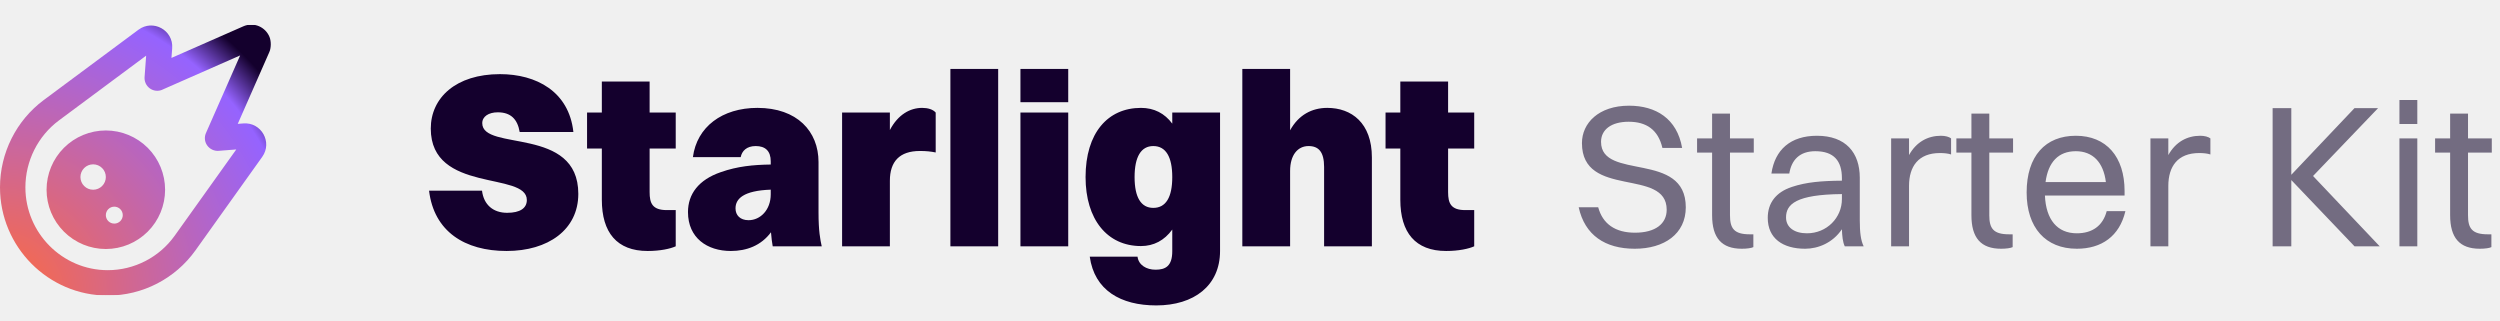
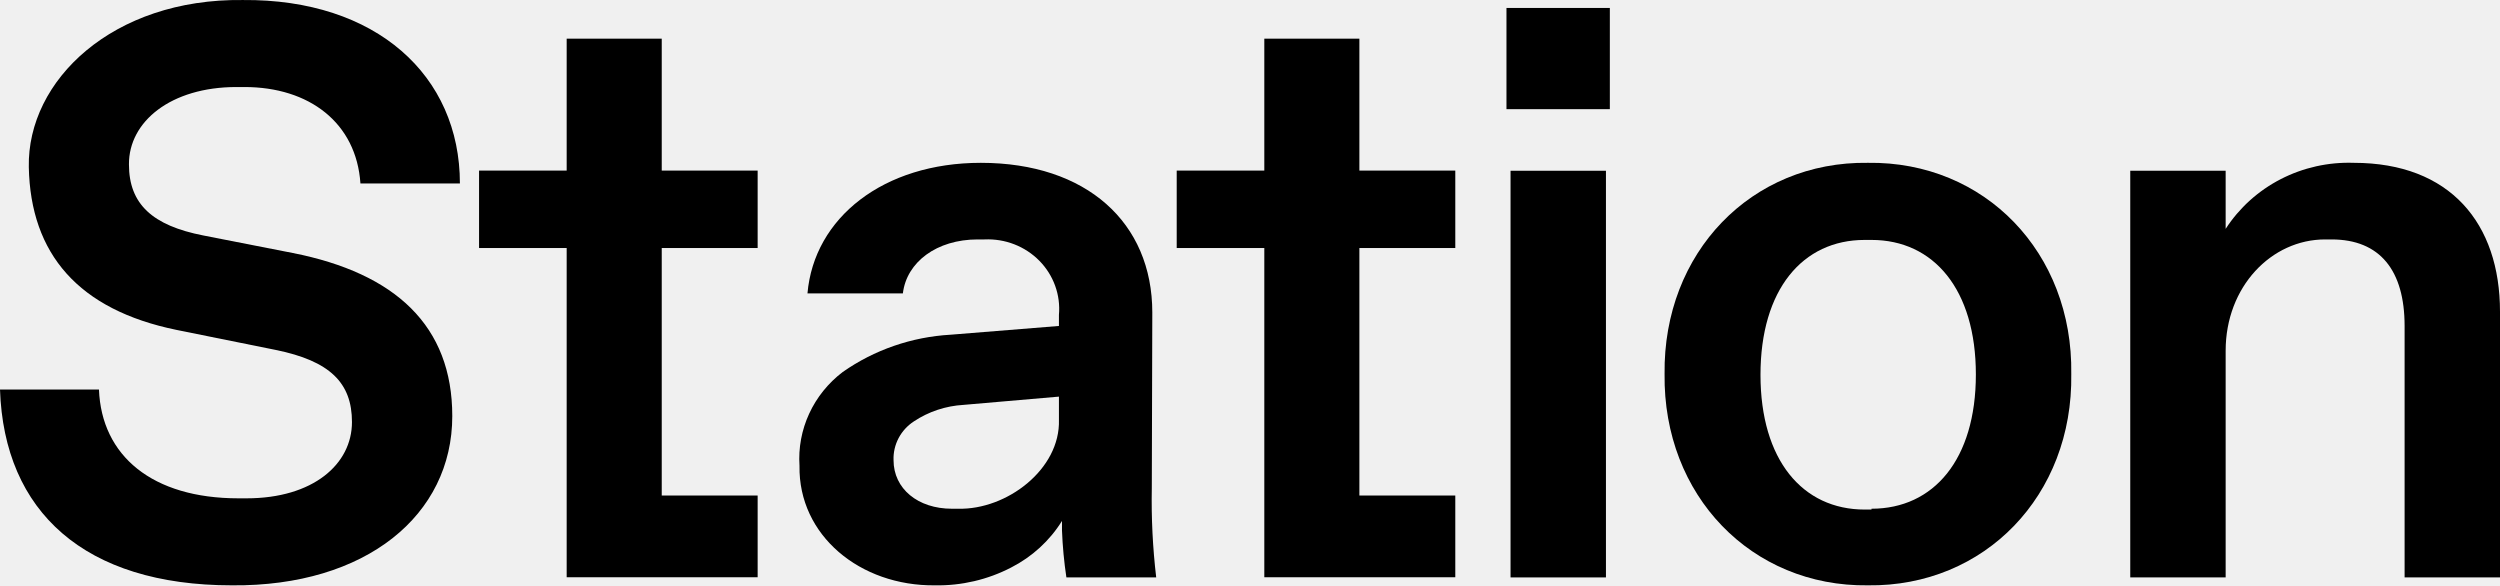
- <svg xmlns="http://www.w3.org/2000/svg" width="203" height="26" viewBox="0 0 203 26" fill="none">
-   <g clip-path="url(#clip0_4102_1237)">
-     <mask id="mask0_4102_1237" style="mask-type:luminance" maskUnits="userSpaceOnUse" x="0" y="2" width="22" height="22">
-       <path d="M22 2H0V24H22V2Z" fill="white" />
-     </mask>
-     <g mask="url(#mask0_4102_1237)">
-       <path d="M20.402 2C20.178 2 19.959 2.047 19.757 2.138L13.922 4.703L13.982 3.921C14.089 2.451 12.427 1.536 11.245 2.413L3.554 8.123C1.315 9.786 0 12.428 0 15.213C0 20.038 3.91 24 8.748 24C11.572 24 14.223 22.634 15.868 20.335L21.295 12.734C22.142 11.548 21.218 9.911 19.766 10.022L19.306 10.057L21.863 4.243C21.953 4.041 22 3.822 22 3.598C22 2.718 21.282 2 20.402 2ZM13.183 7.281L19.499 4.501L16.723 10.804C16.577 11.135 16.616 11.522 16.827 11.814C17.037 12.106 17.385 12.274 17.746 12.248L19.186 12.136L14.184 19.14C12.934 20.893 10.905 21.938 8.748 21.938C5.062 21.938 2.062 18.913 2.062 15.213C2.062 13.077 3.077 11.049 4.787 9.777L11.868 4.518L11.739 6.263C11.713 6.623 11.877 6.971 12.173 7.182C12.47 7.393 12.852 7.431 13.183 7.285V7.281ZM8.594 20.219C9.87 20.219 11.094 19.712 11.997 18.809C12.899 17.907 13.406 16.683 13.406 15.406C13.406 14.13 12.899 12.906 11.997 12.003C11.094 11.101 9.87 10.594 8.594 10.594C7.317 10.594 6.093 11.101 5.191 12.003C4.288 12.906 3.781 14.13 3.781 15.406C3.781 16.683 4.288 17.907 5.191 18.809C6.093 19.712 7.317 20.219 8.594 20.219ZM7.562 13.344C7.836 13.344 8.098 13.452 8.292 13.646C8.485 13.839 8.594 14.101 8.594 14.375C8.594 14.649 8.485 14.911 8.292 15.104C8.098 15.298 7.836 15.406 7.562 15.406C7.289 15.406 7.027 15.298 6.833 15.104C6.64 14.911 6.531 14.649 6.531 14.375C6.531 14.101 6.64 13.839 6.833 13.646C7.027 13.452 7.289 13.344 7.562 13.344ZM8.594 17.469C8.594 17.286 8.666 17.111 8.795 16.983C8.924 16.854 9.099 16.781 9.281 16.781C9.464 16.781 9.638 16.854 9.767 16.983C9.896 17.111 9.969 17.286 9.969 17.469C9.969 17.651 9.896 17.826 9.767 17.955C9.638 18.084 9.464 18.156 9.281 18.156C9.099 18.156 8.924 18.084 8.795 17.955C8.666 17.826 8.594 17.651 8.594 17.469Z" fill="url(#paint0_radial_4102_1237)" />
-     </g>
+ <svg xmlns="http://www.w3.org/2000/svg" width="615" height="144" viewBox="0 0 615 144" fill="none">
+   <g clip-path="url(#clip0_1571_14)">
+     <path d="M58.153 21.411H60.153C76.036 21.411 87.666 30.185 88.667 45.132H113.137C113.137 18.568 92.543 -0.278 59.737 0.006C27.763 -0.4 6.67 19.746 7.087 41.111C7.504 62.475 19.301 76.204 43.437 81.159L67.782 86.074C81.205 88.795 86.583 94.197 86.583 103.823C86.583 114.181 77.036 122.589 60.654 122.589H58.653C37.476 122.589 24.97 112.15 24.345 95.822H0C1 125.919 20.843 143.994 57.069 143.994C90.084 144.278 111.261 126.691 111.261 102.361C111.261 80.184 97.337 67.227 71.992 62.232L50.024 57.926C37.518 55.489 31.723 50.209 31.723 40.461C31.64 29.9 42.062 21.411 58.153 21.411Z" fill="black" />
+     <path d="M283.468 76.894C283.468 54.718 267.251 40.055 241.281 40.055C217.353 40.055 200.261 53.539 198.636 72.183H222.105C223.023 64.466 230.442 58.901 240.489 58.901H242.198C244.697 58.788 247.192 59.196 249.516 60.099C251.839 61.002 253.938 62.379 255.671 64.136C257.404 65.894 258.731 67.993 259.564 70.291C260.396 72.59 260.715 75.035 260.498 77.463V80.185L233.861 82.337C224.294 82.877 215.083 86.061 207.306 91.516C203.74 94.227 200.907 97.746 199.055 101.767C197.202 105.788 196.385 110.189 196.677 114.587C196.385 131.687 211.559 144.197 230.026 143.994C236.546 144.106 242.988 142.596 248.743 139.607C253.905 136.971 258.23 133.011 261.249 128.153V130.509C261.395 134.37 261.757 138.221 262.332 142.044H284.426C283.568 134.751 283.205 127.41 283.343 120.071L283.468 76.894ZM260.498 103.255C260.874 115.44 247.659 125.432 235.737 125.148H234.153C225.815 125.148 219.813 120.233 219.813 113.206C219.742 111.332 220.166 109.471 221.041 107.8C221.917 106.13 223.215 104.705 224.815 103.661C228.434 101.254 232.655 99.85 237.029 99.6L260.498 97.569V103.255Z" fill="black" />
+     <path d="M395.063 42.005H371.594V142.045H395.063V42.005Z" fill="black" />
+     <path d="M396.021 1.956H370.592V26.854H396.021V1.956Z" fill="black" />
+     <path d="M459.509 40.055C430.871 39.649 409.11 62.11 409.485 92.005C409.11 121.899 430.871 144.36 459.509 143.994C488.231 144.36 509.991 121.899 509.533 92.005C509.991 62.11 488.231 39.649 459.509 40.055ZM460.385 125.351H458.717C443.418 125.351 433.08 113.166 433.08 92.208C433.08 71.249 443.418 59.023 458.717 59.023H460.385C475.684 59.023 486.063 71.208 486.063 92.126C486.063 113.044 475.684 125.148 460.385 125.148V125.351Z" fill="black" />
+     <path d="M579.025 40.055C572.772 39.841 566.57 41.228 561.04 44.079C555.51 46.93 550.849 51.145 547.51 56.301V42.004H524.042V142.044H547.51V86.277C547.51 70.518 558.766 58.901 571.981 58.901H573.562C585.485 58.901 591.532 66.537 591.532 80.184V142.044H615V76.691C615 54.961 602.746 40.055 579.025 40.055Z" fill="black" />
+     <path d="M162.787 9.511H139.401V41.964H117.849V61.013H139.401V142.004H162.787H186.381V121.899H162.787V61.013H186.381V41.964H162.787V9.511Z" fill="black" />
+     <path d="M334.408 9.511H311.022V41.964H289.47V61.013H311.022V142.004H334.408H358.002V121.899H334.408V61.013H358.002V41.964H334.408V9.511Z" fill="black" />
  </g>
-   <path d="M39.159 10C39.159 12.32 46.959 10.2 46.959 15.74C46.959 18.66 44.499 20.38 41.139 20.38C37.739 20.38 35.239 18.8 34.839 15.48H39.139C39.279 16.64 40.059 17.28 41.179 17.28C42.239 17.28 42.779 16.9 42.779 16.24C42.779 13.9 34.979 15.72 34.979 10.44C34.979 7.94 37.019 6.02 40.599 6.02C43.539 6.02 46.199 7.42 46.559 10.72H42.199C42.019 9.66 41.459 9.12 40.419 9.12C39.679 9.12 39.159 9.46 39.159 10ZM48.869 16.22V12.06H47.669V9.14H48.869V6.62H52.749V9.14H54.869V12.06H52.749V15.6C52.749 16.5 52.969 17.06 54.149 17.06H54.869V20C54.429 20.2 53.609 20.38 52.589 20.38C50.089 20.38 48.869 18.88 48.869 16.22ZM60.144 12.76H56.264C56.584 10.3 58.644 8.76 61.504 8.76C64.724 8.76 66.464 10.66 66.464 13.16V17.26C66.464 18.76 66.604 19.46 66.724 20H62.744C62.684 19.7 62.644 19.32 62.604 18.86C61.804 19.94 60.624 20.38 59.344 20.38C57.424 20.38 55.864 19.32 55.864 17.22C55.864 15.76 56.724 14.6 58.524 13.98C59.884 13.5 61.164 13.38 62.584 13.36V13.1C62.584 12.26 62.144 11.86 61.364 11.86C60.624 11.86 60.244 12.26 60.144 12.76ZM59.724 16.92C59.724 17.48 60.104 17.88 60.784 17.88C61.744 17.88 62.584 17.04 62.584 15.78V15.4C60.364 15.48 59.724 16.14 59.724 16.92ZM68.378 20V9.14H72.258V10.56C72.918 9.3 73.898 8.76 74.878 8.76C75.338 8.76 75.758 8.88 75.978 9.14V12.38C75.578 12.3 75.218 12.26 74.698 12.26C73.038 12.26 72.258 13.12 72.258 14.68V20H68.378ZM77.172 20V5.6H81.052V20H77.172ZM82.86 8.3V5.6H86.74V8.3H82.86ZM82.86 20V9.14H86.74V20H82.86ZM92.648 19.98C89.908 19.98 88.148 17.82 88.148 14.38C88.148 10.8 89.948 8.76 92.648 8.76C93.708 8.76 94.568 9.2 95.188 10.04V9.14H99.068V20.38C99.068 23.2 96.948 24.8 93.888 24.8C91.008 24.8 88.868 23.58 88.488 20.84H92.368C92.448 21.52 93.088 21.9 93.828 21.9C94.628 21.9 95.188 21.62 95.188 20.4V18.64C94.548 19.52 93.688 19.98 92.648 19.98ZM93.648 16.88C94.668 16.88 95.188 16.02 95.188 14.38C95.188 12.74 94.668 11.86 93.648 11.86C92.648 11.86 92.128 12.74 92.128 14.38C92.128 16.02 92.648 16.88 93.648 16.88ZM100.877 20V5.6H104.757V10.58C105.437 9.34 106.517 8.76 107.777 8.76C109.737 8.76 111.397 9.98 111.397 12.78V20H107.517V13.56C107.517 12.34 107.077 11.86 106.257 11.86C105.377 11.86 104.757 12.58 104.757 13.88V20H100.877ZM113.706 16.22V12.06H112.506V9.14H113.706V6.62H117.586V9.14H119.706V12.06H117.586V15.6C117.586 16.5 117.806 17.06 118.986 17.06H119.706V20C119.266 20.2 118.446 20.38 117.426 20.38C114.926 20.38 113.706 18.88 113.706 16.22Z" fill="#14002D" />
-   <path d="M130.005 11.519C130.005 14.687 136.886 12.229 136.886 16.832C136.886 18.994 135.137 20.198 132.744 20.198C130.335 20.198 128.685 19.093 128.19 16.832H129.774C130.137 18.169 131.144 18.895 132.761 18.895C134.444 18.895 135.335 18.152 135.335 17.03C135.335 13.598 128.454 16.155 128.454 11.618C128.454 10.001 129.807 8.582 132.282 8.582C134.444 8.582 136.176 9.621 136.589 12.014H134.988C134.642 10.529 133.685 9.886 132.249 9.886C130.83 9.886 130.005 10.529 130.005 11.519ZM139.023 17.476V12.393H137.802V11.239H139.023V9.226H140.475V11.239H142.406V12.393H140.475V17.476C140.475 18.532 140.789 19.026 142.076 19.026H142.373V20.066C142.208 20.148 141.845 20.198 141.432 20.198C139.799 20.198 139.023 19.323 139.023 17.476ZM145.29 14.093H143.838C144.118 12.162 145.389 11.024 147.534 11.024C149.877 11.024 151.015 12.393 151.015 14.44V17.888C151.015 18.895 151.098 19.521 151.329 20H149.794C149.629 19.654 149.58 19.142 149.563 18.614C148.821 19.72 147.633 20.198 146.577 20.198C144.762 20.198 143.541 19.357 143.541 17.69C143.541 16.485 144.201 15.611 145.488 15.182C146.676 14.786 147.88 14.687 149.563 14.671V14.473C149.563 13.053 148.903 12.278 147.402 12.278C146.148 12.278 145.471 12.971 145.29 14.093ZM145.026 17.657C145.026 18.465 145.702 18.944 146.725 18.944C148.342 18.944 149.563 17.674 149.563 16.172V15.759C145.834 15.793 145.026 16.584 145.026 17.657ZM153.561 20V11.239H155.013V12.591C155.607 11.519 156.547 11.024 157.603 11.024C157.95 11.024 158.263 11.107 158.428 11.239V12.542C158.181 12.46 157.867 12.427 157.521 12.427C155.772 12.427 155.013 13.515 155.013 15.1V20H153.561ZM160.079 17.476V12.393H158.858V11.239H160.079V9.226H161.531V11.239H163.461V12.393H161.531V17.476C161.531 18.532 161.844 19.026 163.131 19.026H163.428V20.066C163.263 20.148 162.9 20.198 162.488 20.198C160.854 20.198 160.079 19.323 160.079 17.476ZM172.582 17.145C172.104 19.192 170.635 20.198 168.639 20.198C166.098 20.198 164.563 18.482 164.563 15.627C164.563 12.658 166.098 11.024 168.556 11.024C171.031 11.024 172.516 12.723 172.516 15.512V15.875H166.048C166.131 17.838 167.055 18.944 168.639 18.944C169.876 18.944 170.751 18.35 171.064 17.145H172.582ZM168.556 12.278C167.154 12.278 166.312 13.152 166.098 14.786H170.998C170.8 13.169 169.926 12.278 168.556 12.278ZM174.616 20V11.239H176.068V12.591C176.662 11.519 177.603 11.024 178.659 11.024C179.005 11.024 179.319 11.107 179.484 11.239V12.542C179.236 12.46 178.923 12.427 178.576 12.427C176.827 12.427 176.068 13.515 176.068 15.1V20H174.616ZM184.537 20V8.78H186.055V14.192L191.186 8.78H193.1L187.82 14.291L193.232 20H191.186L186.055 14.621V20H184.537ZM194.834 10.067V8.12H196.286V10.067H194.834ZM194.834 20V11.239H196.286V20H194.834ZM198.951 17.476V12.393H197.73V11.239H198.951V9.226H200.403V11.239H202.334V12.393H200.403V17.476C200.403 18.532 200.717 19.026 202.004 19.026H202.301V20.066C202.136 20.148 201.773 20.198 201.36 20.198C199.727 20.198 198.951 19.323 198.951 17.476Z" fill="#0D0027" fill-opacity="0.55" />
  <defs>
-     <radialGradient id="paint0_radial_4102_1237" cx="0" cy="0" r="1" gradientUnits="userSpaceOnUse" gradientTransform="translate(-6.55652e-07 24) rotate(-37.6942) scale(27.8029)">
-       <stop stop-color="#FF6A3C" />
-       <stop offset="0.88" stop-color="#9563FF" />
-       <stop offset="1" stop-color="#14002D" />
-     </radialGradient>
-     <clipPath id="clip0_4102_1237">
-       <rect width="22" height="22" fill="white" transform="translate(0 2)" />
+     <clipPath id="clip0_1571_14">
+       <rect width="615" height="144" fill="white" />
    </clipPath>
  </defs>
</svg>
